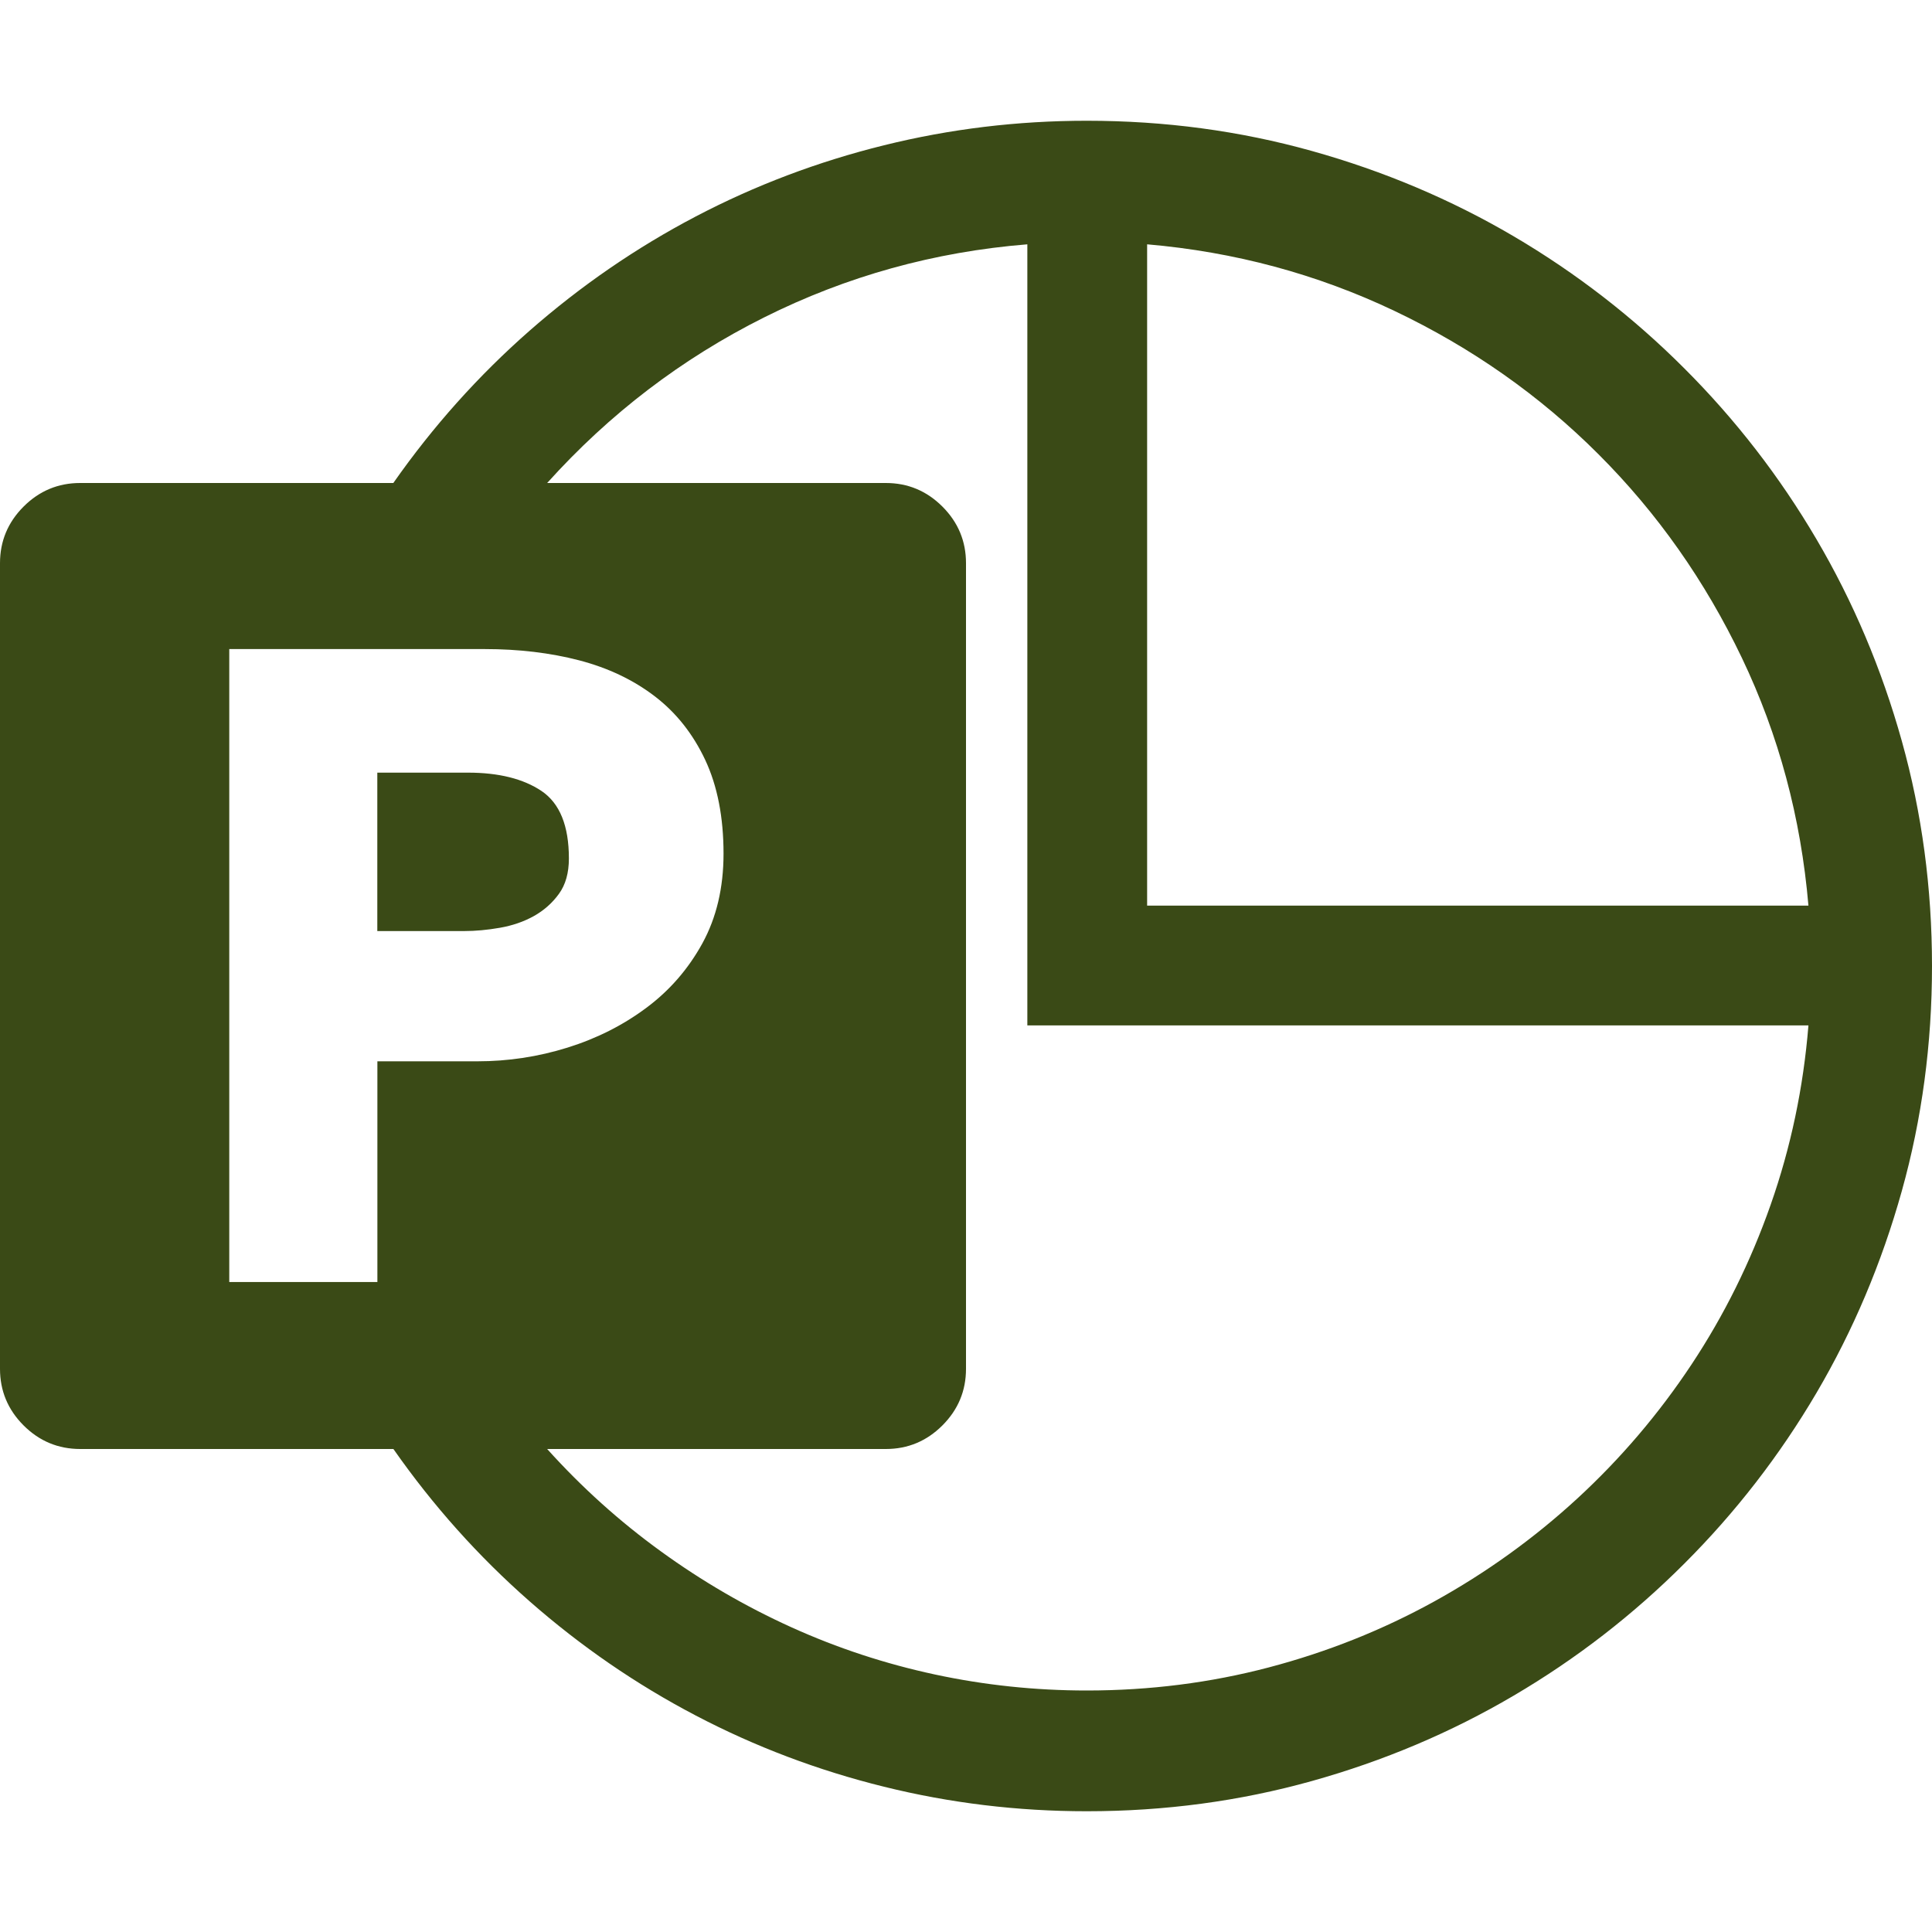
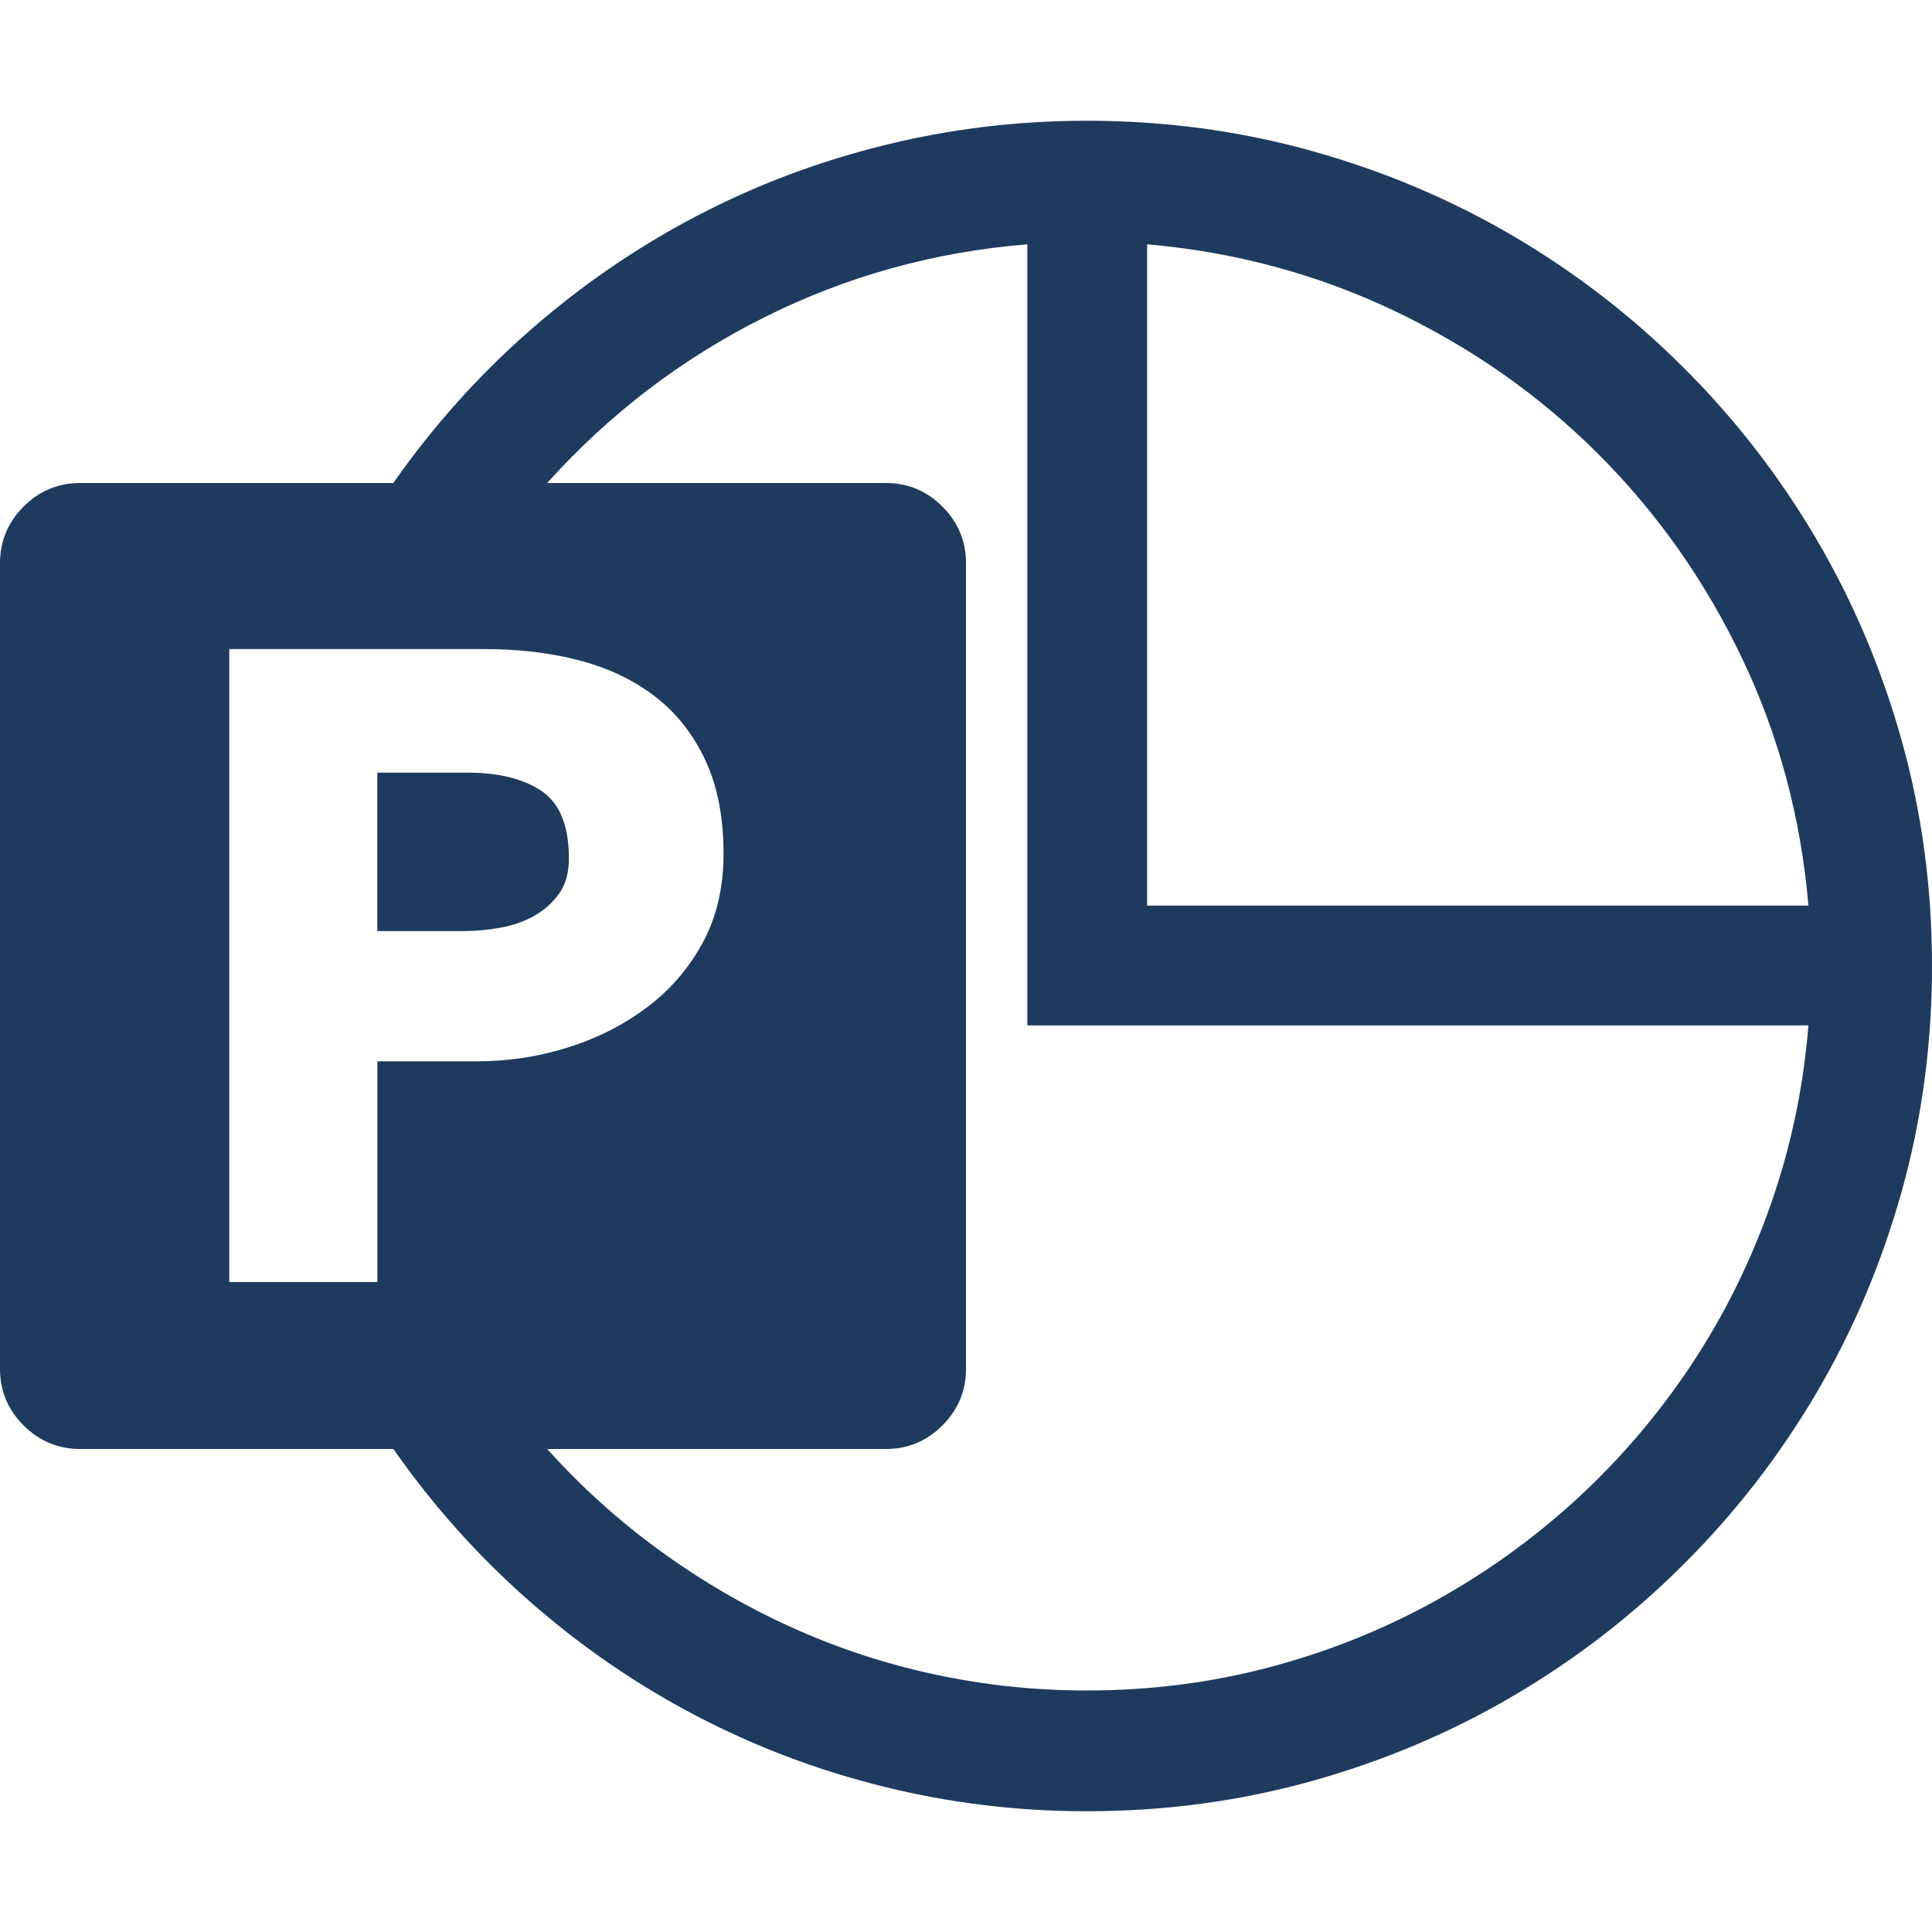
<svg xmlns="http://www.w3.org/2000/svg" role="img" viewBox="0 0 24 24">
-   <path fill="#3A4A16" d="M13.5 1.5q1.453 0 2.795.375 1.342.375 2.508 1.06 1.166.686 2.12 1.641.956.955 1.641 2.121.686 1.166 1.061 2.508Q24 10.547 24 12q0 1.453-.375 2.795-.375 1.342-1.06 2.508-.686 1.166-1.641 2.12-.955.956-2.121 1.641-1.166.686-2.508 1.061-1.342.375-2.795.375-1.29 0-2.52-.305-1.23-.304-2.337-.884-1.108-.58-2.063-1.418-.955-.838-1.693-1.893H.997q-.411 0-.704-.293T0 17.004V6.996q0-.41.293-.703T.996 6h3.89q.739-1.055 1.694-1.893.955-.837 2.063-1.418 1.107-.58 2.337-.884Q12.21 1.5 13.5 1.5zm.75 1.535v8.215h8.215q-.14-1.64-.826-3.076-.686-1.436-1.782-2.531-1.095-1.096-2.537-1.782-1.441-.685-3.07-.826zm-5.262 7.57q0-.68-.228-1.166-.229-.486-.627-.79-.399-.305-.938-.446-.539-.14-1.172-.14H2.848v7.863h1.84v-2.742H5.93q.574 0 1.119-.17t.978-.493q.434-.322.698-.802.263-.48.263-1.114zM13.5 21q1.172 0 2.262-.287t2.056-.82q.967-.534 1.776-1.278.808-.744 1.418-1.664.61-.92.984-1.986.375-1.067.469-2.227h-9.703V3.035q-1.735.14-3.27.908T6.797 6h4.207q.41 0 .703.293t.293.703v10.008q0 .41-.293.703t-.703.293H6.797q.644.715 1.412 1.271.768.557 1.623.944.855.387 1.781.586Q12.54 21 13.5 21zM5.812 9.598q.575 0 .915.228.34.229.34.838 0 .27-.124.44-.123.17-.31.275-.188.105-.422.146-.234.041-.445.041H4.687V9.598Z" />
+   <path fill="#1E3A5F" d="M13.5 1.5q1.453 0 2.795.375 1.342.375 2.508 1.06 1.166.686 2.12 1.641.956.955 1.641 2.121.686 1.166 1.061 2.508Q24 10.547 24 12q0 1.453-.375 2.795-.375 1.342-1.06 2.508-.686 1.166-1.641 2.12-.955.956-2.121 1.641-1.166.686-2.508 1.061-1.342.375-2.795.375-1.29 0-2.52-.305-1.23-.304-2.337-.884-1.108-.58-2.063-1.418-.955-.838-1.693-1.893H.997q-.411 0-.704-.293T0 17.004V6.996q0-.41.293-.703T.996 6h3.89q.739-1.055 1.694-1.893.955-.837 2.063-1.418 1.107-.58 2.337-.884Q12.21 1.5 13.5 1.5zm.75 1.535v8.215h8.215q-.14-1.64-.826-3.076-.686-1.436-1.782-2.531-1.095-1.096-2.537-1.782-1.441-.685-3.07-.826zm-5.262 7.57q0-.68-.228-1.166-.229-.486-.627-.79-.399-.305-.938-.446-.539-.14-1.172-.14H2.848v7.863h1.84v-2.742H5.93q.574 0 1.119-.17t.978-.493q.434-.322.698-.802.263-.48.263-1.114zM13.5 21q1.172 0 2.262-.287t2.056-.82q.967-.534 1.776-1.278.808-.744 1.418-1.664.61-.92.984-1.986.375-1.067.469-2.227h-9.703V3.035q-1.735.14-3.27.908T6.797 6h4.207q.41 0 .703.293t.293.703v10.008q0 .41-.293.703t-.703.293H6.797q.644.715 1.412 1.271.768.557 1.623.944.855.387 1.781.586Q12.54 21 13.5 21zM5.812 9.598q.575 0 .915.228.34.229.34.838 0 .27-.124.44-.123.17-.31.275-.188.105-.422.146-.234.041-.445.041H4.687V9.598Z" />
</svg>
